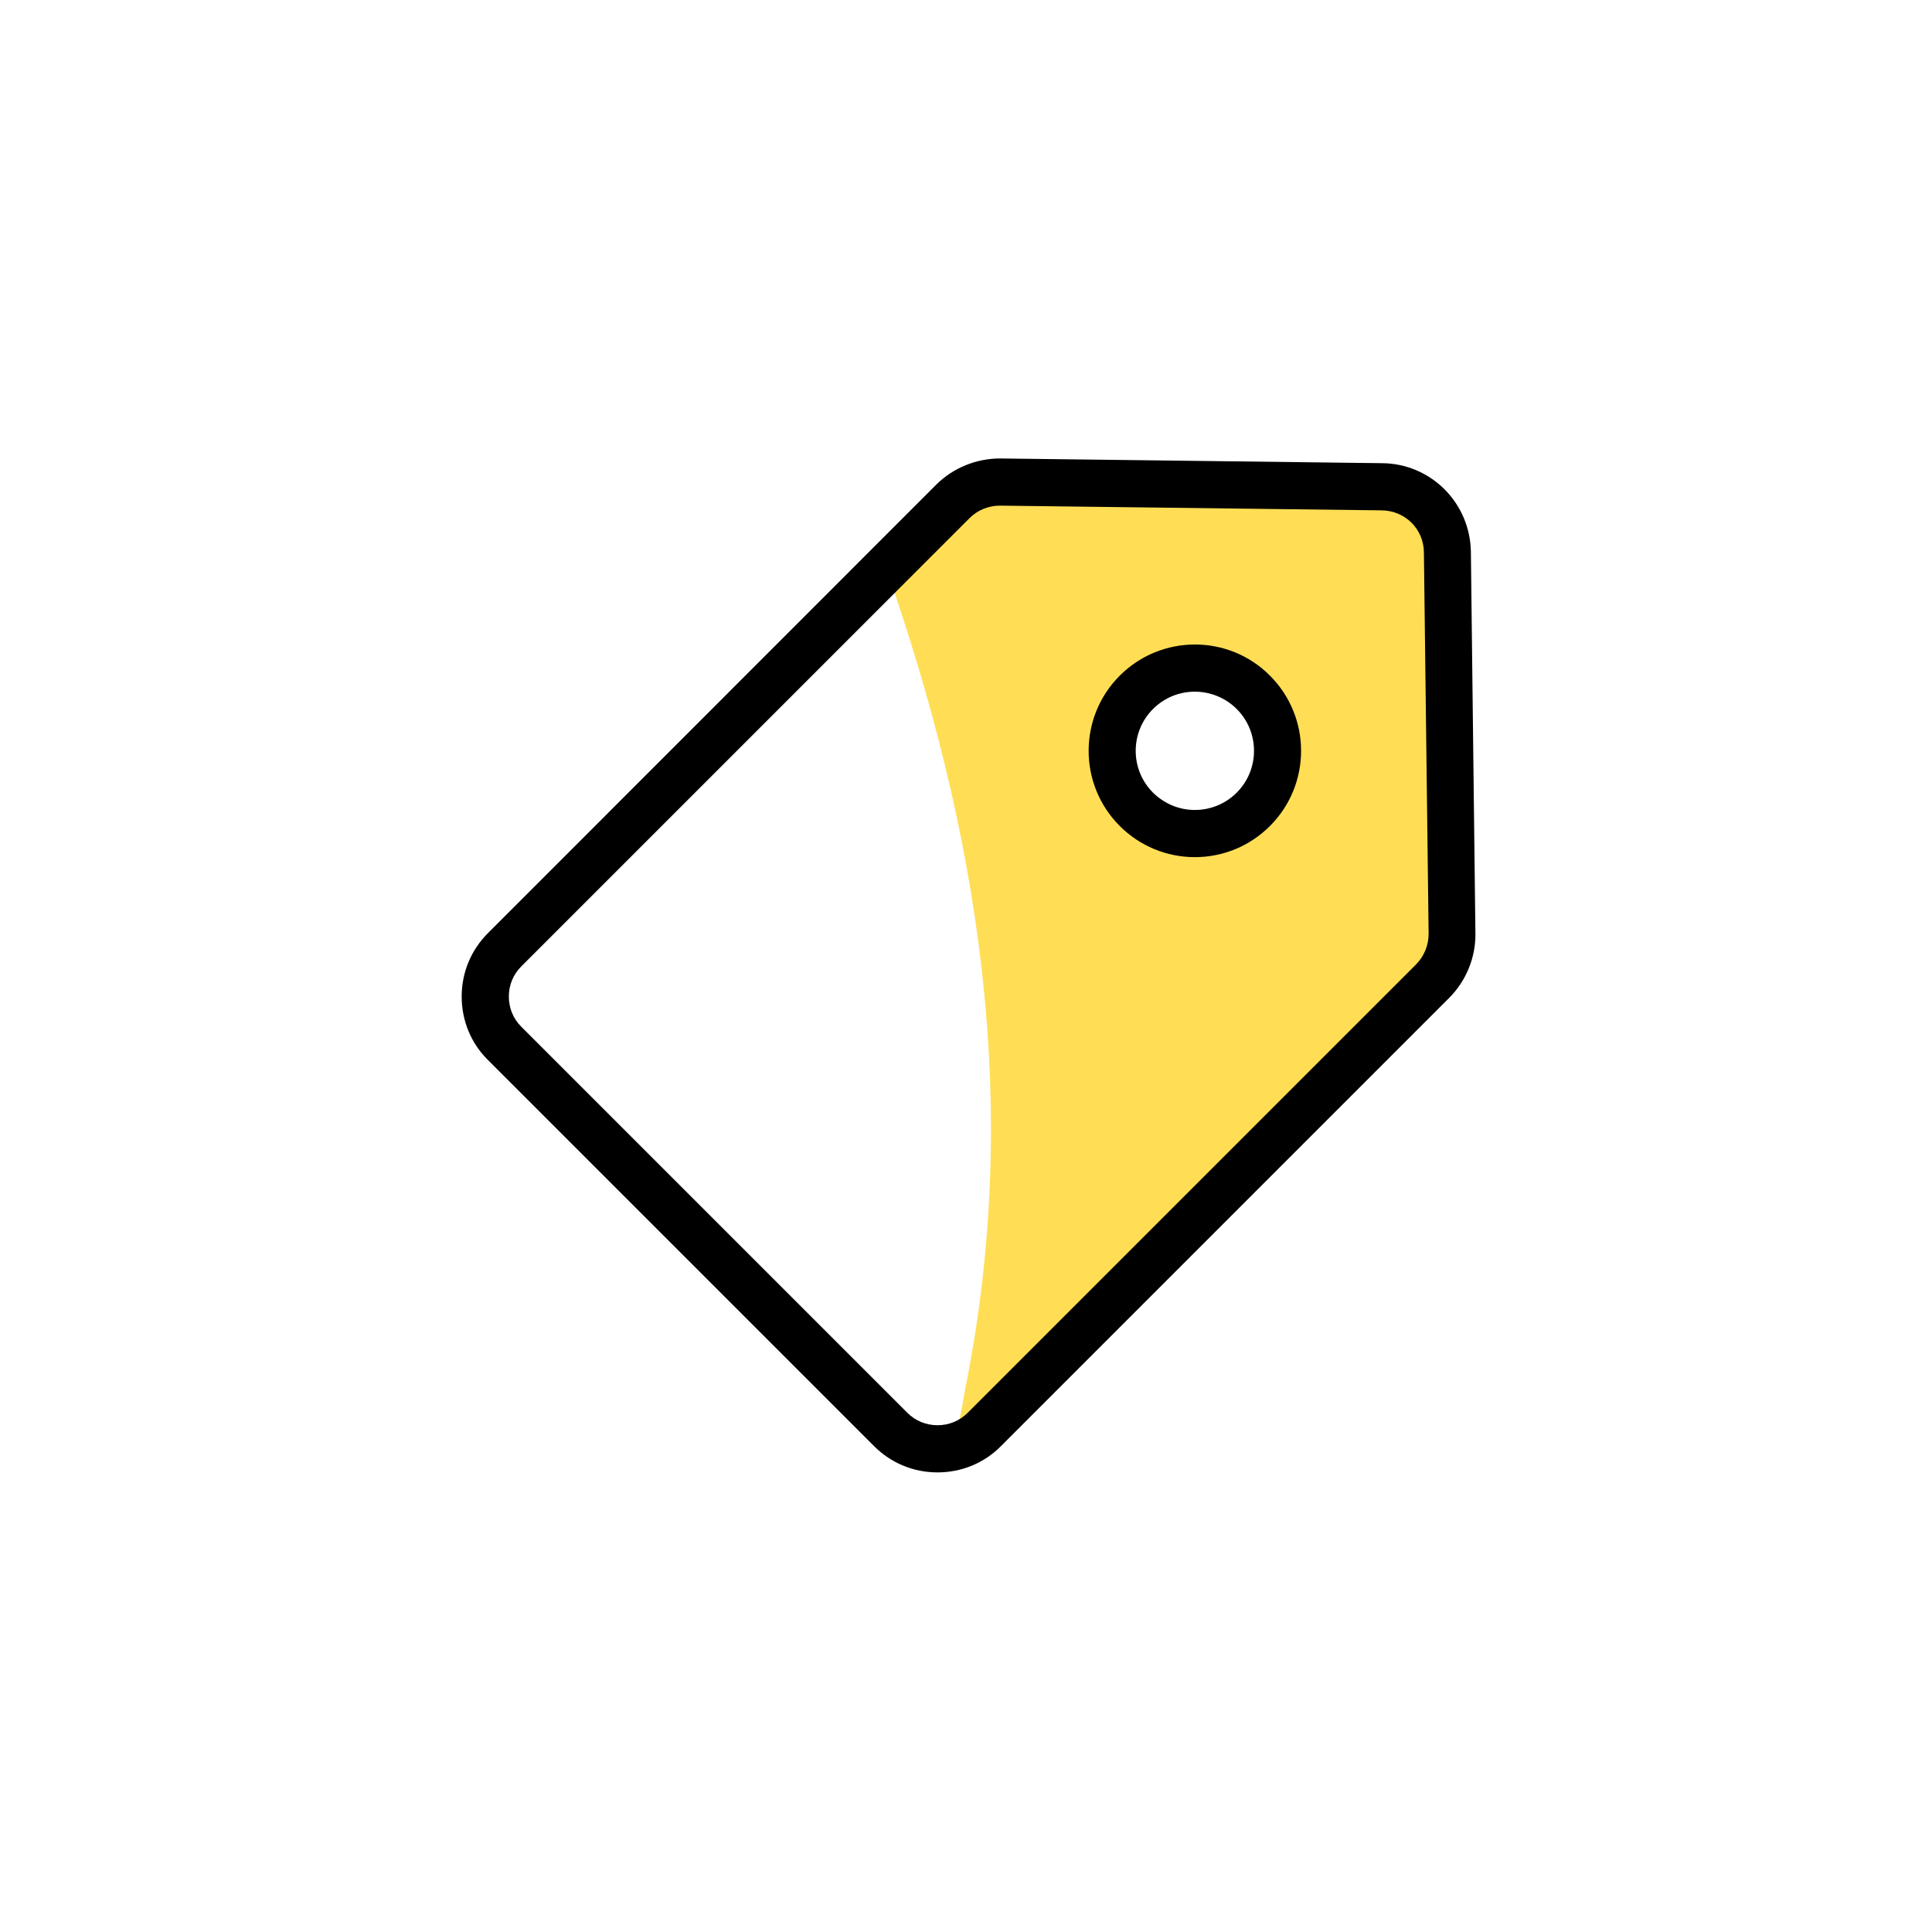
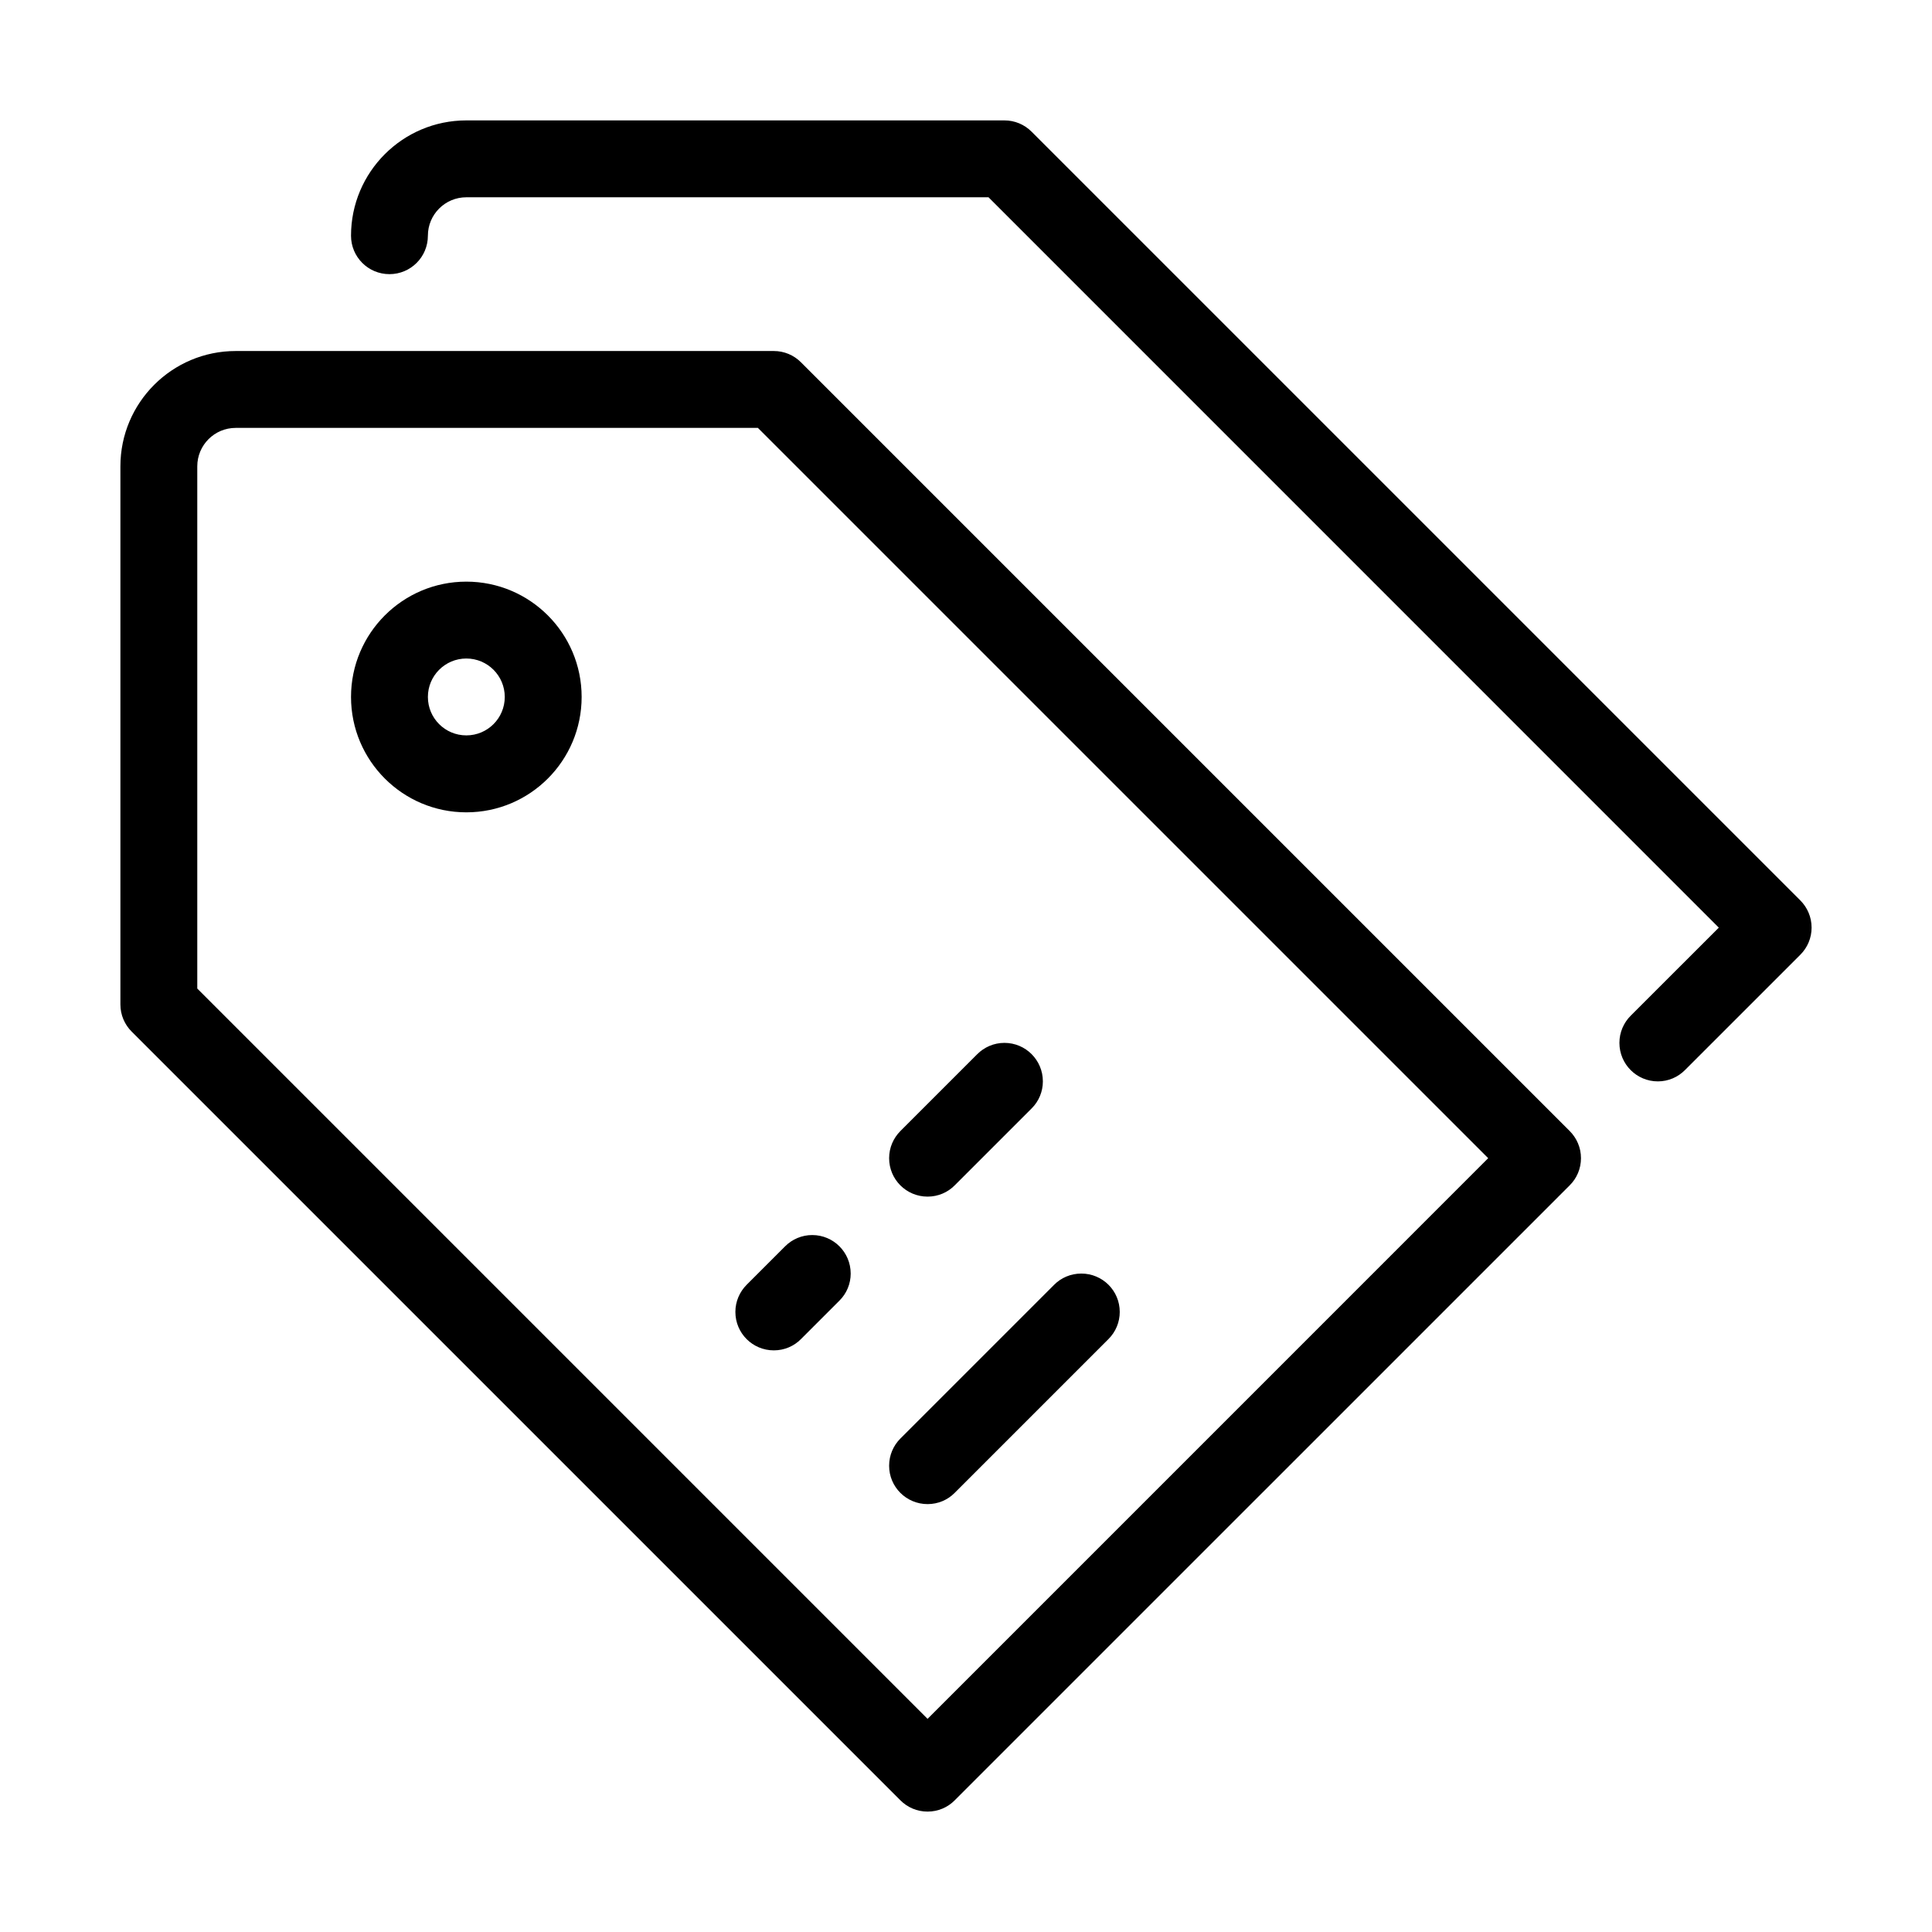
- <svg xmlns="http://www.w3.org/2000/svg" viewBox="0 0 1024 1024" version="1.1" p-id="4650" width="200" height="200">
-   <path d="M767.1 292.6c-0.2-19-15.6-34.4-34.6-34.6l-202.2-2.5c-9.5-0.1-18.6 3.6-25.2 10.3l-35.4 35.4c48.4 138.5 72.4 282.3 42.1 433.8-1.7 10.4-3.9 21.1-6.4 31.9 6-1.5 11.7-4.4 16.3-9.1l237.6-237.6c6.7-6.7 10.4-15.8 10.3-25.2l-2.5-202.4zM664.3 429c-17.1 17.1-44.9 17.1-62 0s-17.1-44.9 0-62 44.9-17.1 62 0 17.2 44.8 0 62z" fill="#FFDE55" />
-   <path d="M779.6 292.5c-0.2-12.5-5.1-24.2-13.9-33.1-8.8-8.8-20.6-13.8-33.1-13.9L530.4 243c-12.7-0.1-25.2 4.9-34.2 13.9L258.6 494.6c-9 9-13.9 20.9-13.9 33.6 0 12.7 4.9 24.7 13.9 33.6l204.7 204.7c9 9 20.9 13.9 33.6 13.9 12.7 0 24.7-4.9 33.6-13.9l237.6-237.6c9-9 14.1-21.5 13.9-34.2l-2.4-202.2z m-29.1 218.7L512.9 748.8c-4.3 4.3-9.9 6.6-16 6.6-6 0-11.7-2.3-16-6.6L276.3 544.2c-4.3-4.3-6.6-9.9-6.6-16s2.3-11.7 6.6-16l237.6-237.6c4.2-4.2 10-6.6 16-6.6h0.3l202.2 2.5c12.4 0.2 22.2 9.9 22.3 22.3l2.5 202.2c0 6-2.4 11.9-6.7 16.2z" fill="" />
-   <path d="M593.5 358.1c-22 22-22 57.7 0 79.7 10.6 10.6 24.8 16.5 39.8 16.5s29.2-5.9 39.8-16.5c22-22 22-57.7 0-79.7-21.9-22-57.6-22-79.6 0z m62 62c-5.9 5.9-13.8 9.2-22.2 9.2s-16.2-3.3-22.2-9.2c-12.2-12.2-12.2-32.1 0-44.3 6.1-6.1 14.1-9.2 22.2-9.2 8 0 16.1 3.1 22.2 9.2 12.2 12.2 12.2 32.1 0 44.3z" fill="" />
+ <svg xmlns="http://www.w3.org/2000/svg" t="1723452525784" class="icon" viewBox="0 0 1024 1024" version="1.1" p-id="18246" width="48" height="48">
+   <path d="M247.164 308.281c-33.742 0-61.116 27.385-61.116 61.116 0 33.761 27.374 61.156 61.116 61.156 33.76 0 61.116-27.395 61.116-61.156 0-33.731-27.355-61.116-61.116-61.116m0 81.488c-11.26 0-20.372-9.102-20.372-20.372 0-11.24 9.111-20.372 20.372-20.372s20.372 9.132 20.372 20.372c0 11.27-9.112 20.372-20.372 20.372m244.464 244.463c5.63 0 10.723-2.248 14.403-5.989l40.744-40.743a20.125 20.125 0 0 0 5.967-14.345c0-11.28-9.11-20.411-20.37-20.411-5.61 0-10.704 2.287-14.405 5.988l-40.743 40.744c-3.68 3.7-5.968 8.754-5.968 14.384-0.001 11.28 9.111 20.372 20.372 20.372m462.585-156.988L546.775 69.806a20.248 20.248 0 0 0-14.404-5.99H247.164c-33.742 0-61.116 27.386-61.116 61.117 0 11.271 9.11 20.372 20.37 20.372s20.373-9.102 20.373-20.372c0-11.24 9.111-20.372 20.372-20.372h276.773l387.067 387.107-46.712 46.692c-3.68 3.69-5.968 8.764-5.968 14.385 0 11.28 9.132 20.41 20.372 20.41 5.63 0 10.723-2.286 14.403-6.027l61.116-61.106a20.247 20.247 0 0 0 5.969-14.354c-0.001-5.659-2.29-10.733-5.97-14.424M389.768 695.348c0 11.28 9.111 20.372 20.372 20.372 5.63 0 10.723-2.248 14.403-5.989l20.372-20.372a20.127 20.127 0 0 0 5.969-14.344c0-11.28-9.112-20.411-20.372-20.411a20.245 20.245 0 0 0-14.404 5.988l-20.371 20.372c-3.681 3.702-5.97 8.793-5.97 14.384m34.776-503.311a20.247 20.247 0 0 0-14.403-5.989H124.932c-33.742 0-61.116 27.385-61.116 61.116v285.208c0 5.63 2.287 10.723 5.968 14.393l407.44 407.43c3.7 3.74 8.793 5.988 14.402 5.988 5.63 0 10.724-2.248 14.404-5.989l325.952-325.95c3.7-3.66 5.968-8.754 5.968-14.384s-2.287-10.682-5.968-14.384l-407.44-407.44z m67.085 718.988L104.56 523.947V247.164c0-11.24 9.11-20.37 20.37-20.37h276.773L788.772 613.86 491.628 911.025z m0-113.817c5.63 0 10.723-2.248 14.403-5.989l81.487-81.488a20.231 20.231 0 0 0 5.97-14.384c0-11.26-9.112-20.332-20.373-20.332-5.63 0-10.723 2.248-14.403 5.948l-81.488 81.488c-3.68 3.7-5.968 8.753-5.968 14.424-0.001 11.24 9.111 20.333 20.372 20.333" p-id="18247" />
</svg>
